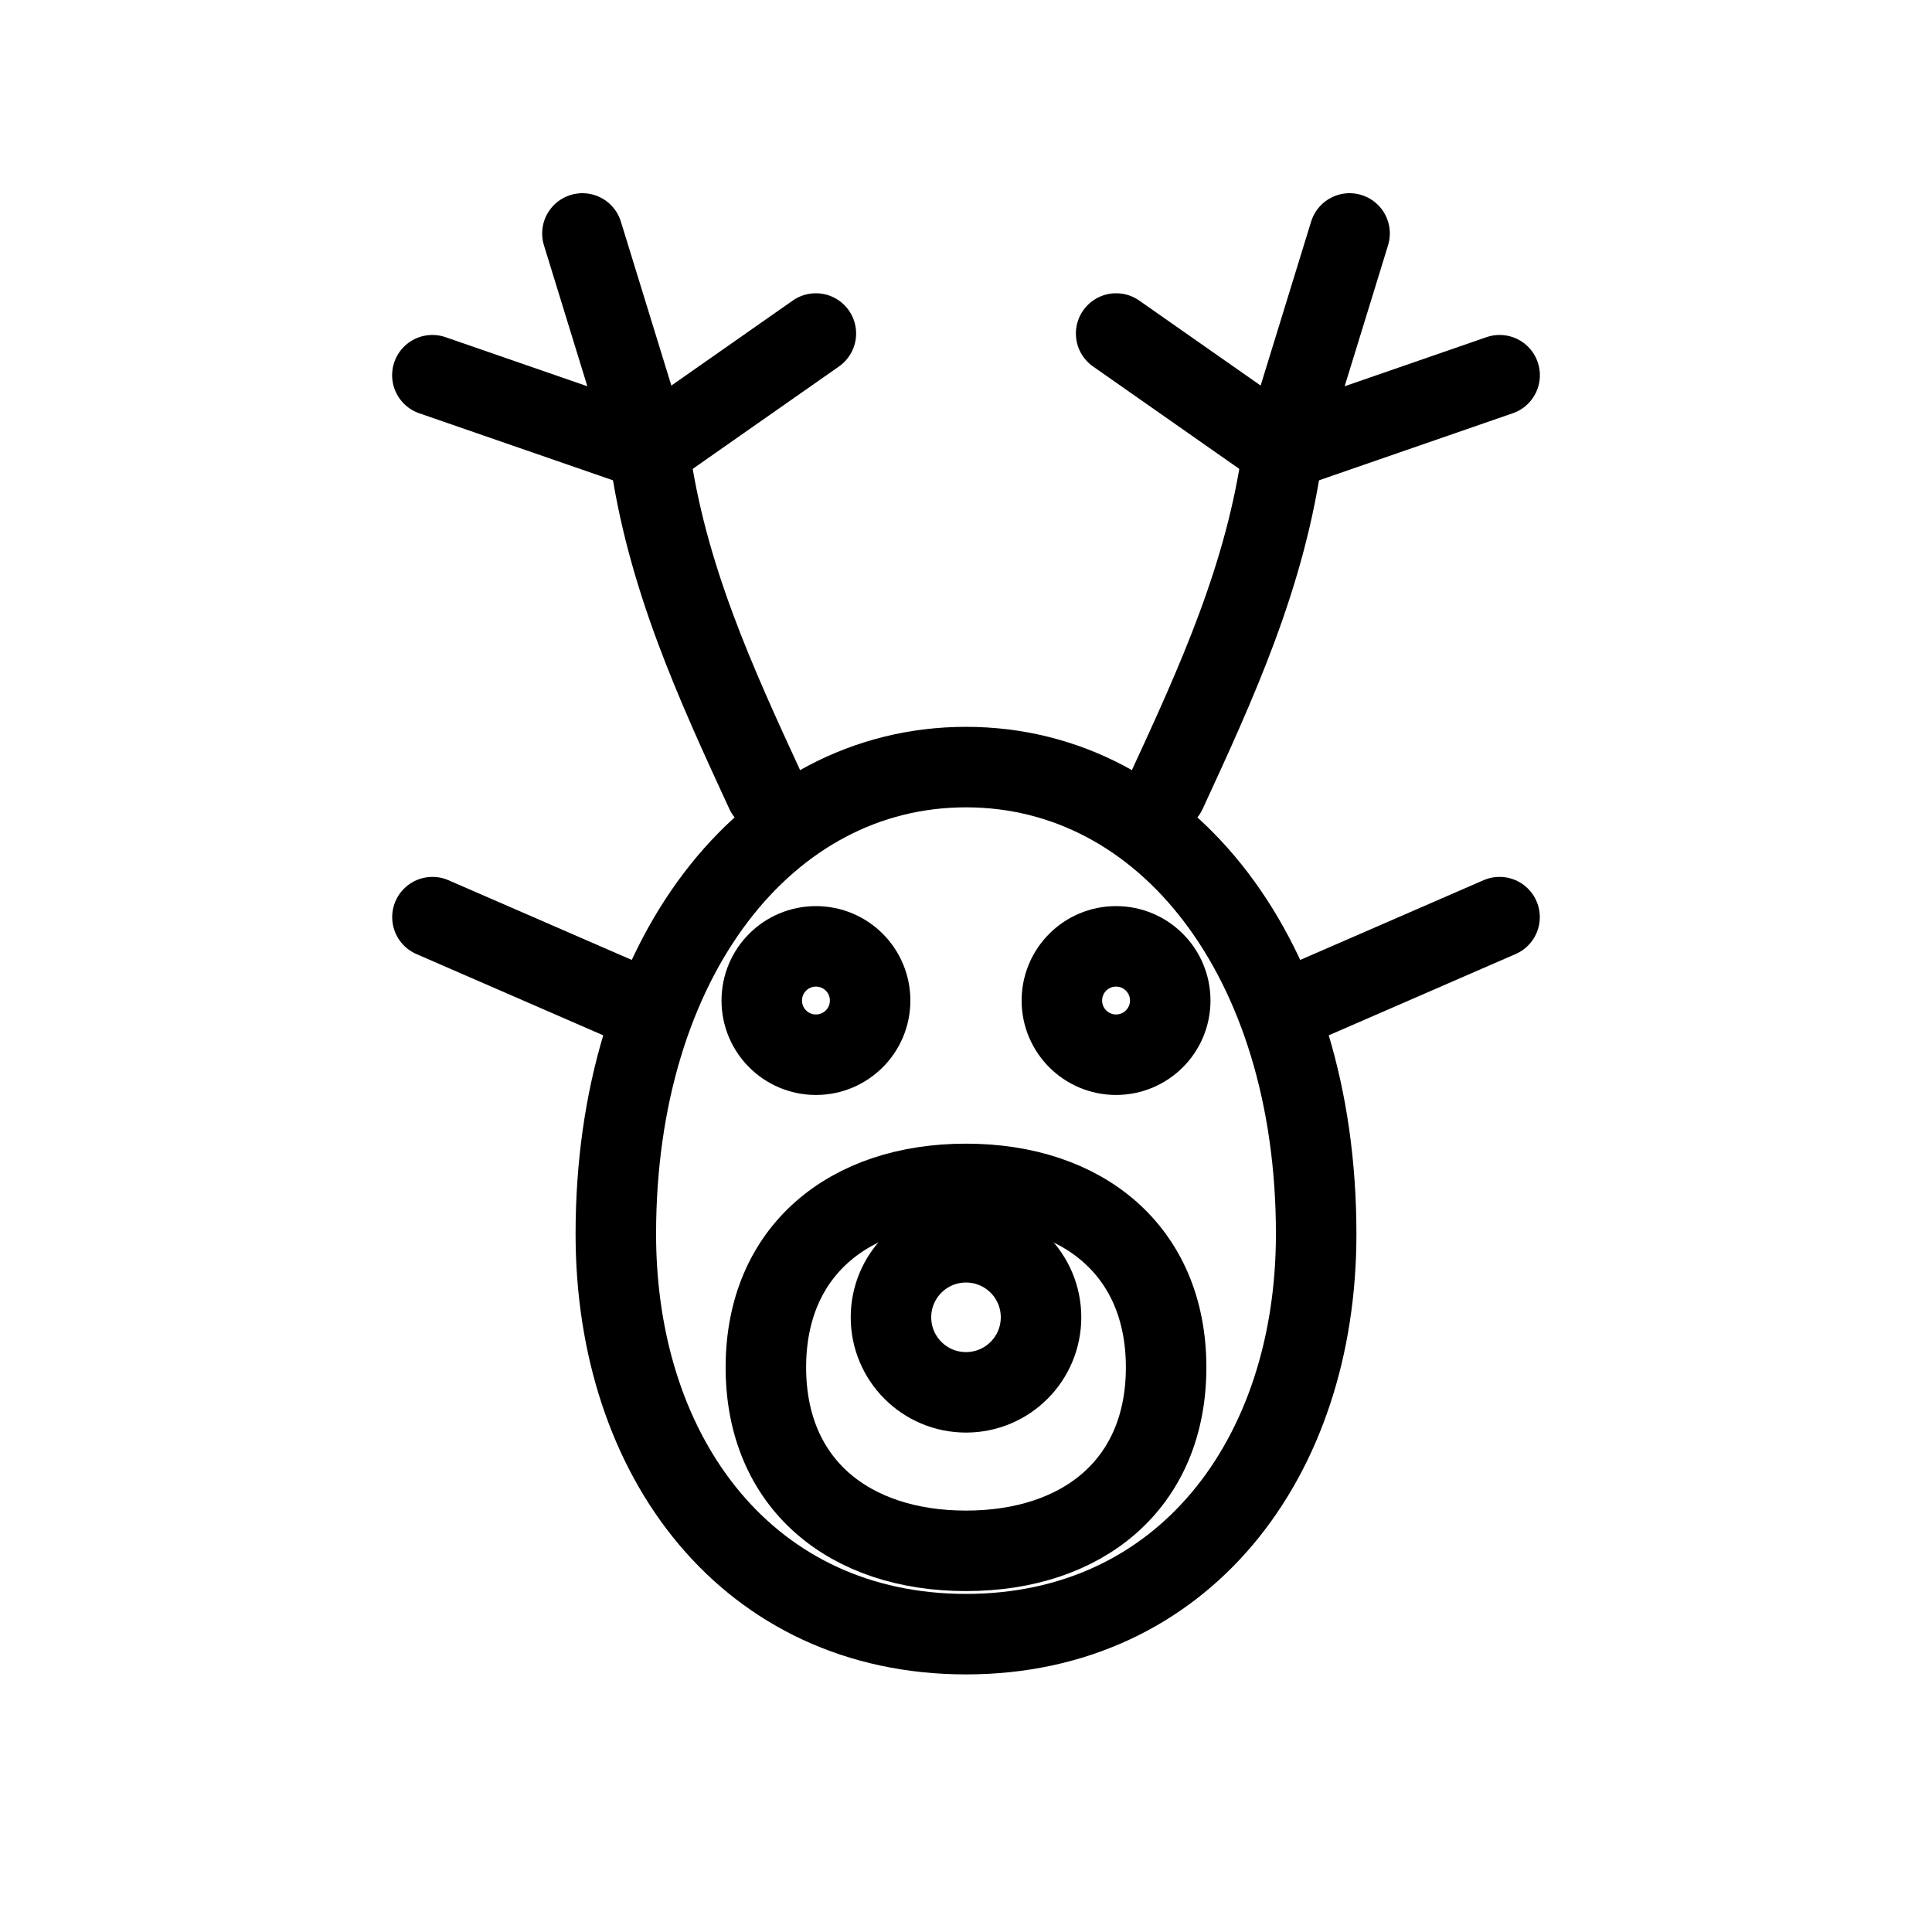
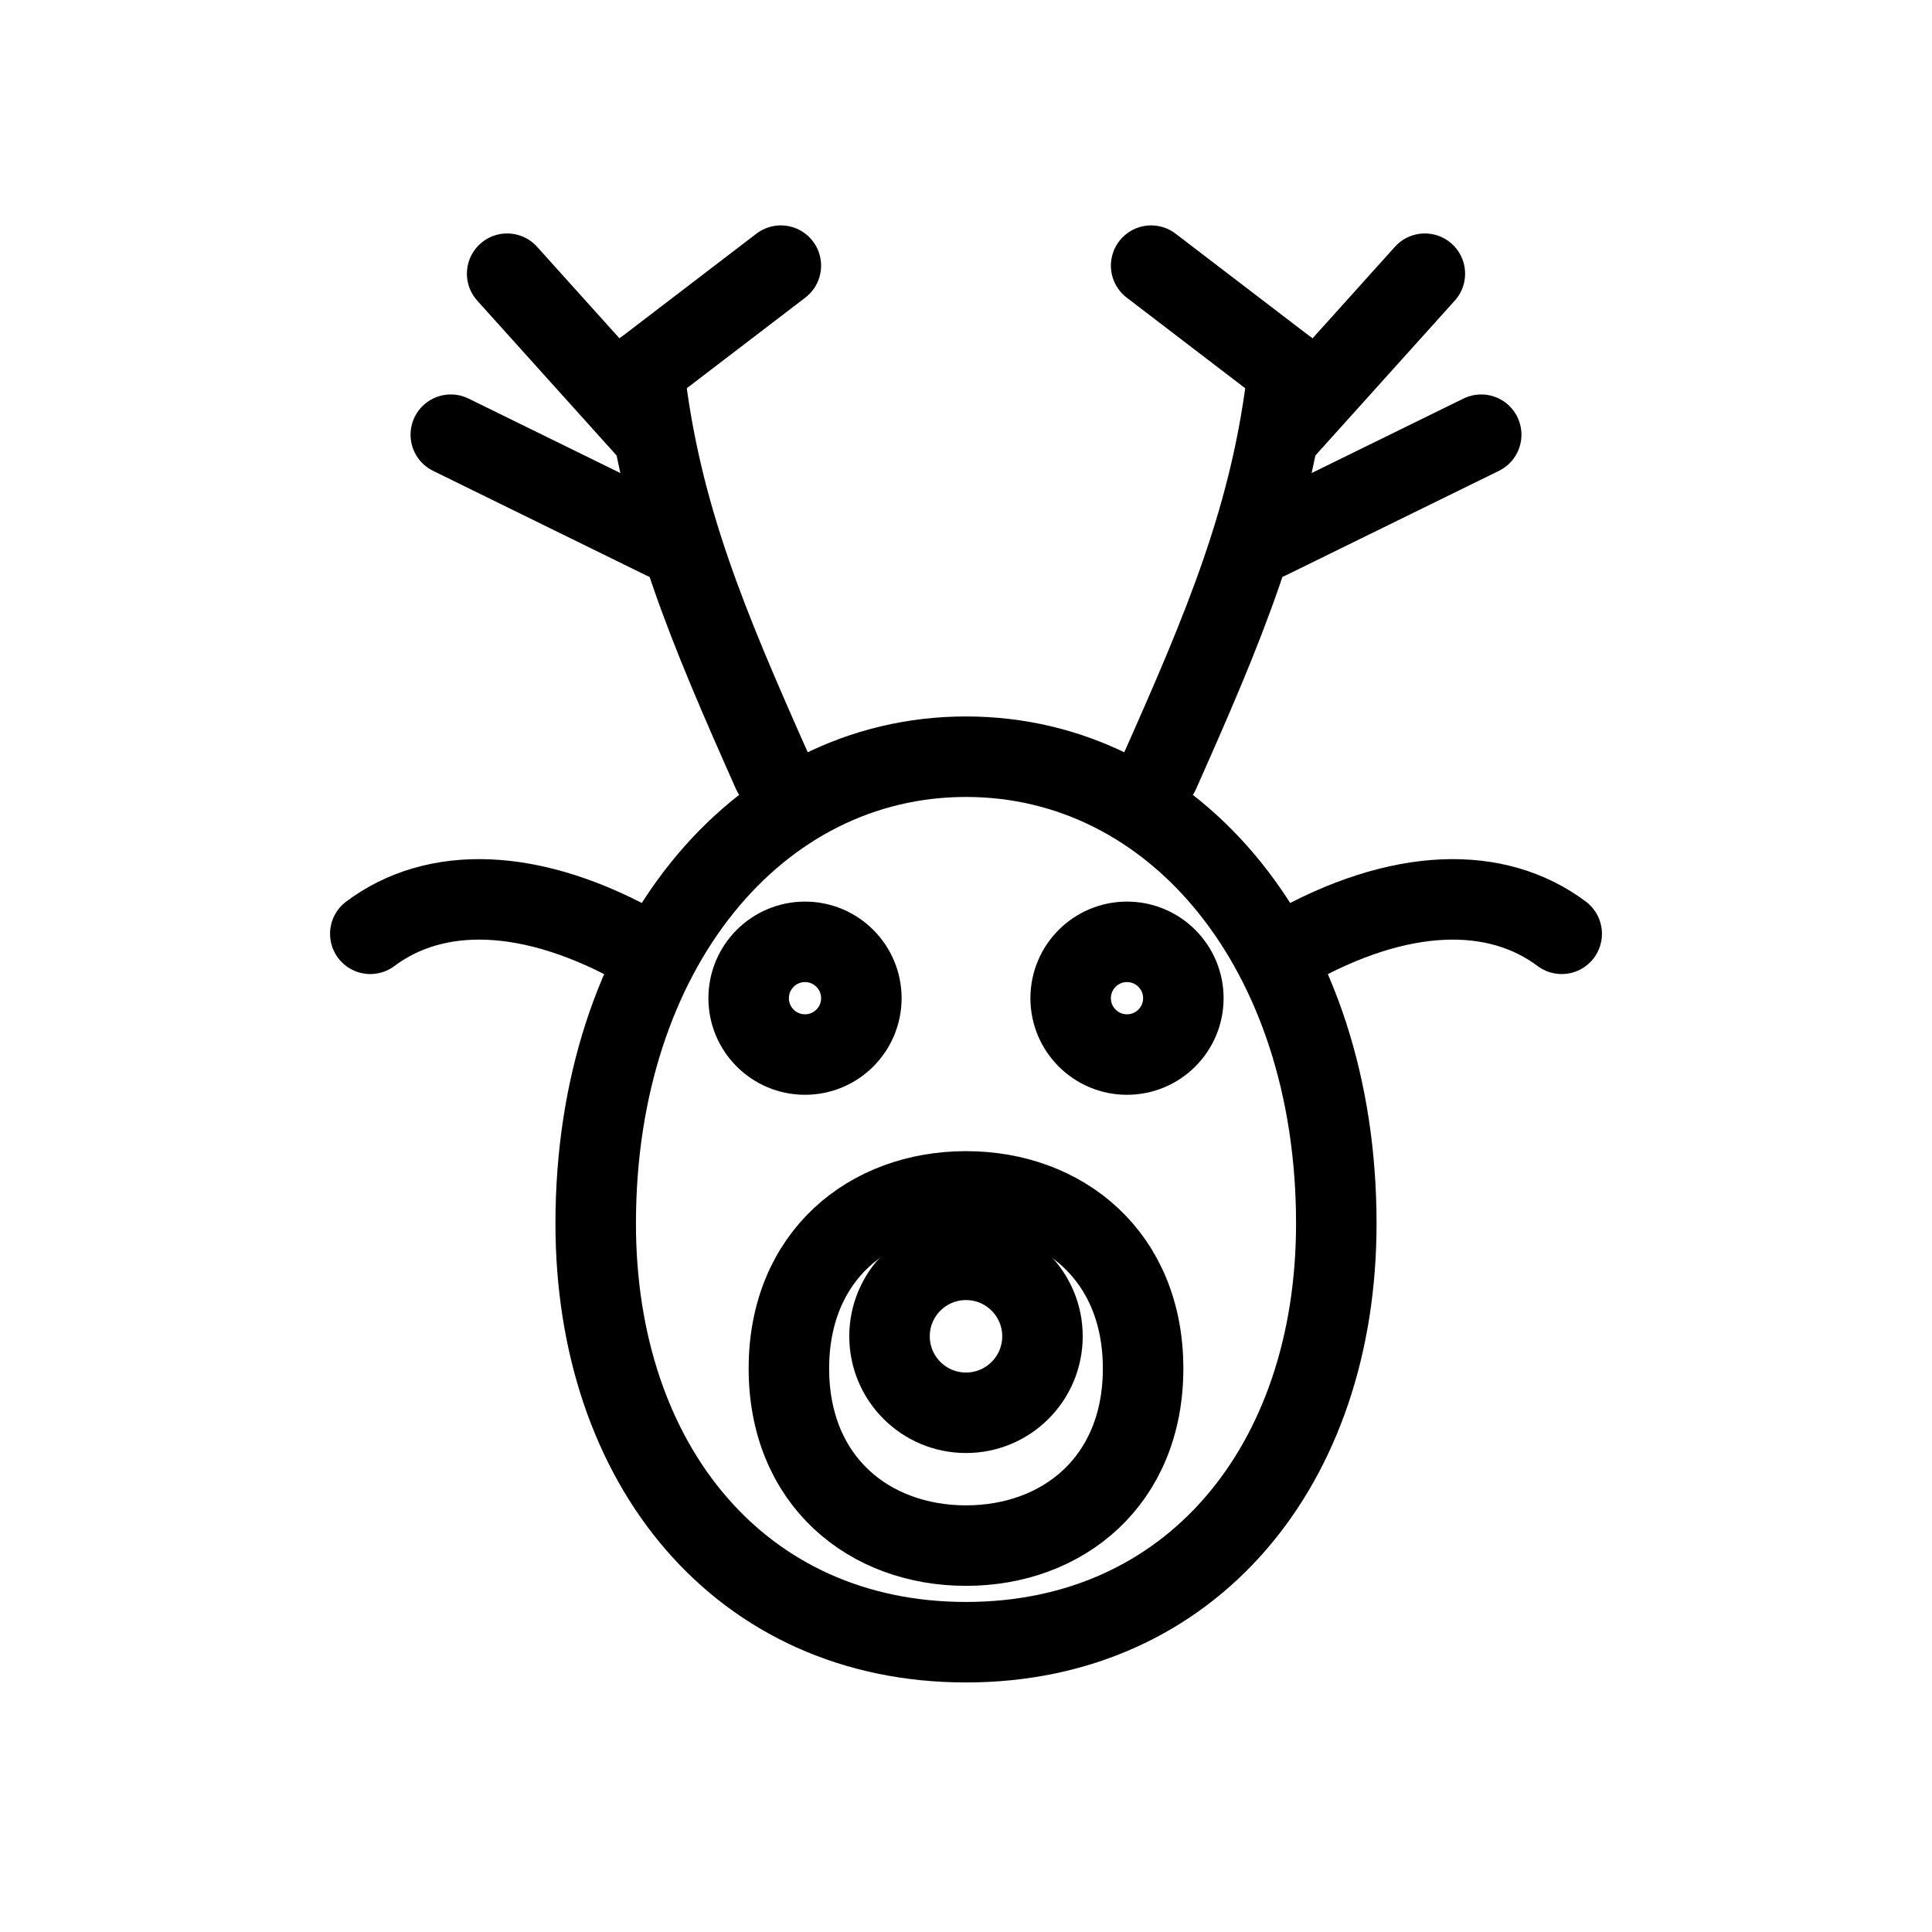
<svg xmlns="http://www.w3.org/2000/svg" viewBox="0 0 24 24" fill="none" stroke="currentColor" stroke-width="1" stroke-linecap="round" stroke-linejoin="round">
-   <path d="M12,20.3c-2.693,0 -4.35,-2.175 -4.35,-4.971c0,-3.418 1.864,-5.8 4.35,-5.8c2.486,0 4.35,2.382 4.35,5.8c0,2.796 -1.657,4.971 -4.35,4.971z" />
-   <path d="M9.514,9.839c-0.621,-1.346 -1.243,-2.693 -1.45,-4.246" />
-   <path d="M8.064,5.593l-2.693,-0.932" />
-   <path d="M8.064,5.593l-0.829,-2.693" />
-   <path d="M8.064,5.593l2.071,-1.45" />
-   <path d="M14.486,9.839c0.621,-1.346 1.243,-2.693 1.45,-4.246" />
-   <path d="M15.936,5.593l2.693,-0.932" />
-   <path d="M15.936,5.593l0.829,-2.693" />
-   <path d="M15.936,5.593l-2.071,-1.45" />
-   <path d="M9.514,16.986c0,-1.45 1.036,-2.279 2.486,-2.279c1.45,0 2.486,0.829 2.486,2.279c0,1.45 -1.036,2.279 -2.486,2.279c-1.45,0 -2.486,-0.829 -2.486,-2.279z" />
-   <path d="M11.068,16.364c0,0.515 0.417,0.932 0.932,0.932c0.515,0 0.932,-0.417 0.932,-0.932c0,-0.515 -0.417,-0.932 -0.932,-0.932c-0.515,0 -0.932,0.417 -0.932,0.932z" />
-   <path d="M9.463,12.429c0,0.372 0.301,0.673 0.673,0.673c0.372,0 0.673,-0.301 0.673,-0.673c0,-0.372 -0.301,-0.673 -0.673,-0.673c-0.372,0 -0.673,0.301 -0.673,0.673z" />
-   <path d="M13.191,12.429c0,0.372 0.301,0.673 0.673,0.673c0.372,0 0.673,-0.301 0.673,-0.673c0,-0.372 -0.301,-0.673 -0.673,-0.673c-0.372,0 -0.673,0.301 -0.673,0.673z" />
-   <path d="M7.754,12.429l-2.382,-1.036" />
-   <path d="M16.246,12.429l2.382,-1.036" />
+   <path d="M12 20.4C9.2 20.4 7.4 18.2 7.4 15.2C7.4 11.8 9.4 9.4 12 9.4C14.6 9.4 16.6 11.8 16.6 15.2C16.6 18.2 14.8 20.4 12 20.4Z" />
+   <path d="M9.8 17C9.8 15.6 10.8 14.8 12 14.8C13.2 14.8 14.2 15.6 14.2 17C14.2 18.4 13.2 19.2 12 19.2C10.8 19.2 9.8 18.4 9.8 17Z" />
+   <path d="M11.05 16.6A0.95 0.95 0 1 0 12.95 16.6A0.95 0.95 0 1 0 11.05 16.6Z" />
+   <path d="M9.3 12.4A0.7 0.7 0 1 0 10.7 12.4A0.7 0.7 0 1 0 9.3 12.4Z" />
+   <path d="M13.3 12.4A0.7 0.7 0 1 0 14.7 12.4A0.7 0.7 0 1 0 13.3 12.4Z" />
+   <path d="M9.6 9.6C8.8 7.8 8.2 6.4 8 4.6" />
+   <path d="M8.25 6.7L5.6 5.4" />
+   <path d="M8.1 5.4L6.3 3.4" />
+   <path d="M8 4.6L9.7 3.3" />
+   <path d="M14.4 9.6C15.2 7.8 15.8 6.4 16 4.6" />
+   <path d="M15.75 6.7L18.4 5.4" />
+   <path d="M15.9 5.4L17.7 3.4" />
+   <path d="M16 4.6L14.3 3.3" />
+   <path d="M8 11.8C6.6 11 5.4 11 4.6 11.6" />
+   <path d="M16 11.8C17.4 11 18.6 11 19.4 11.6" />
</svg>
